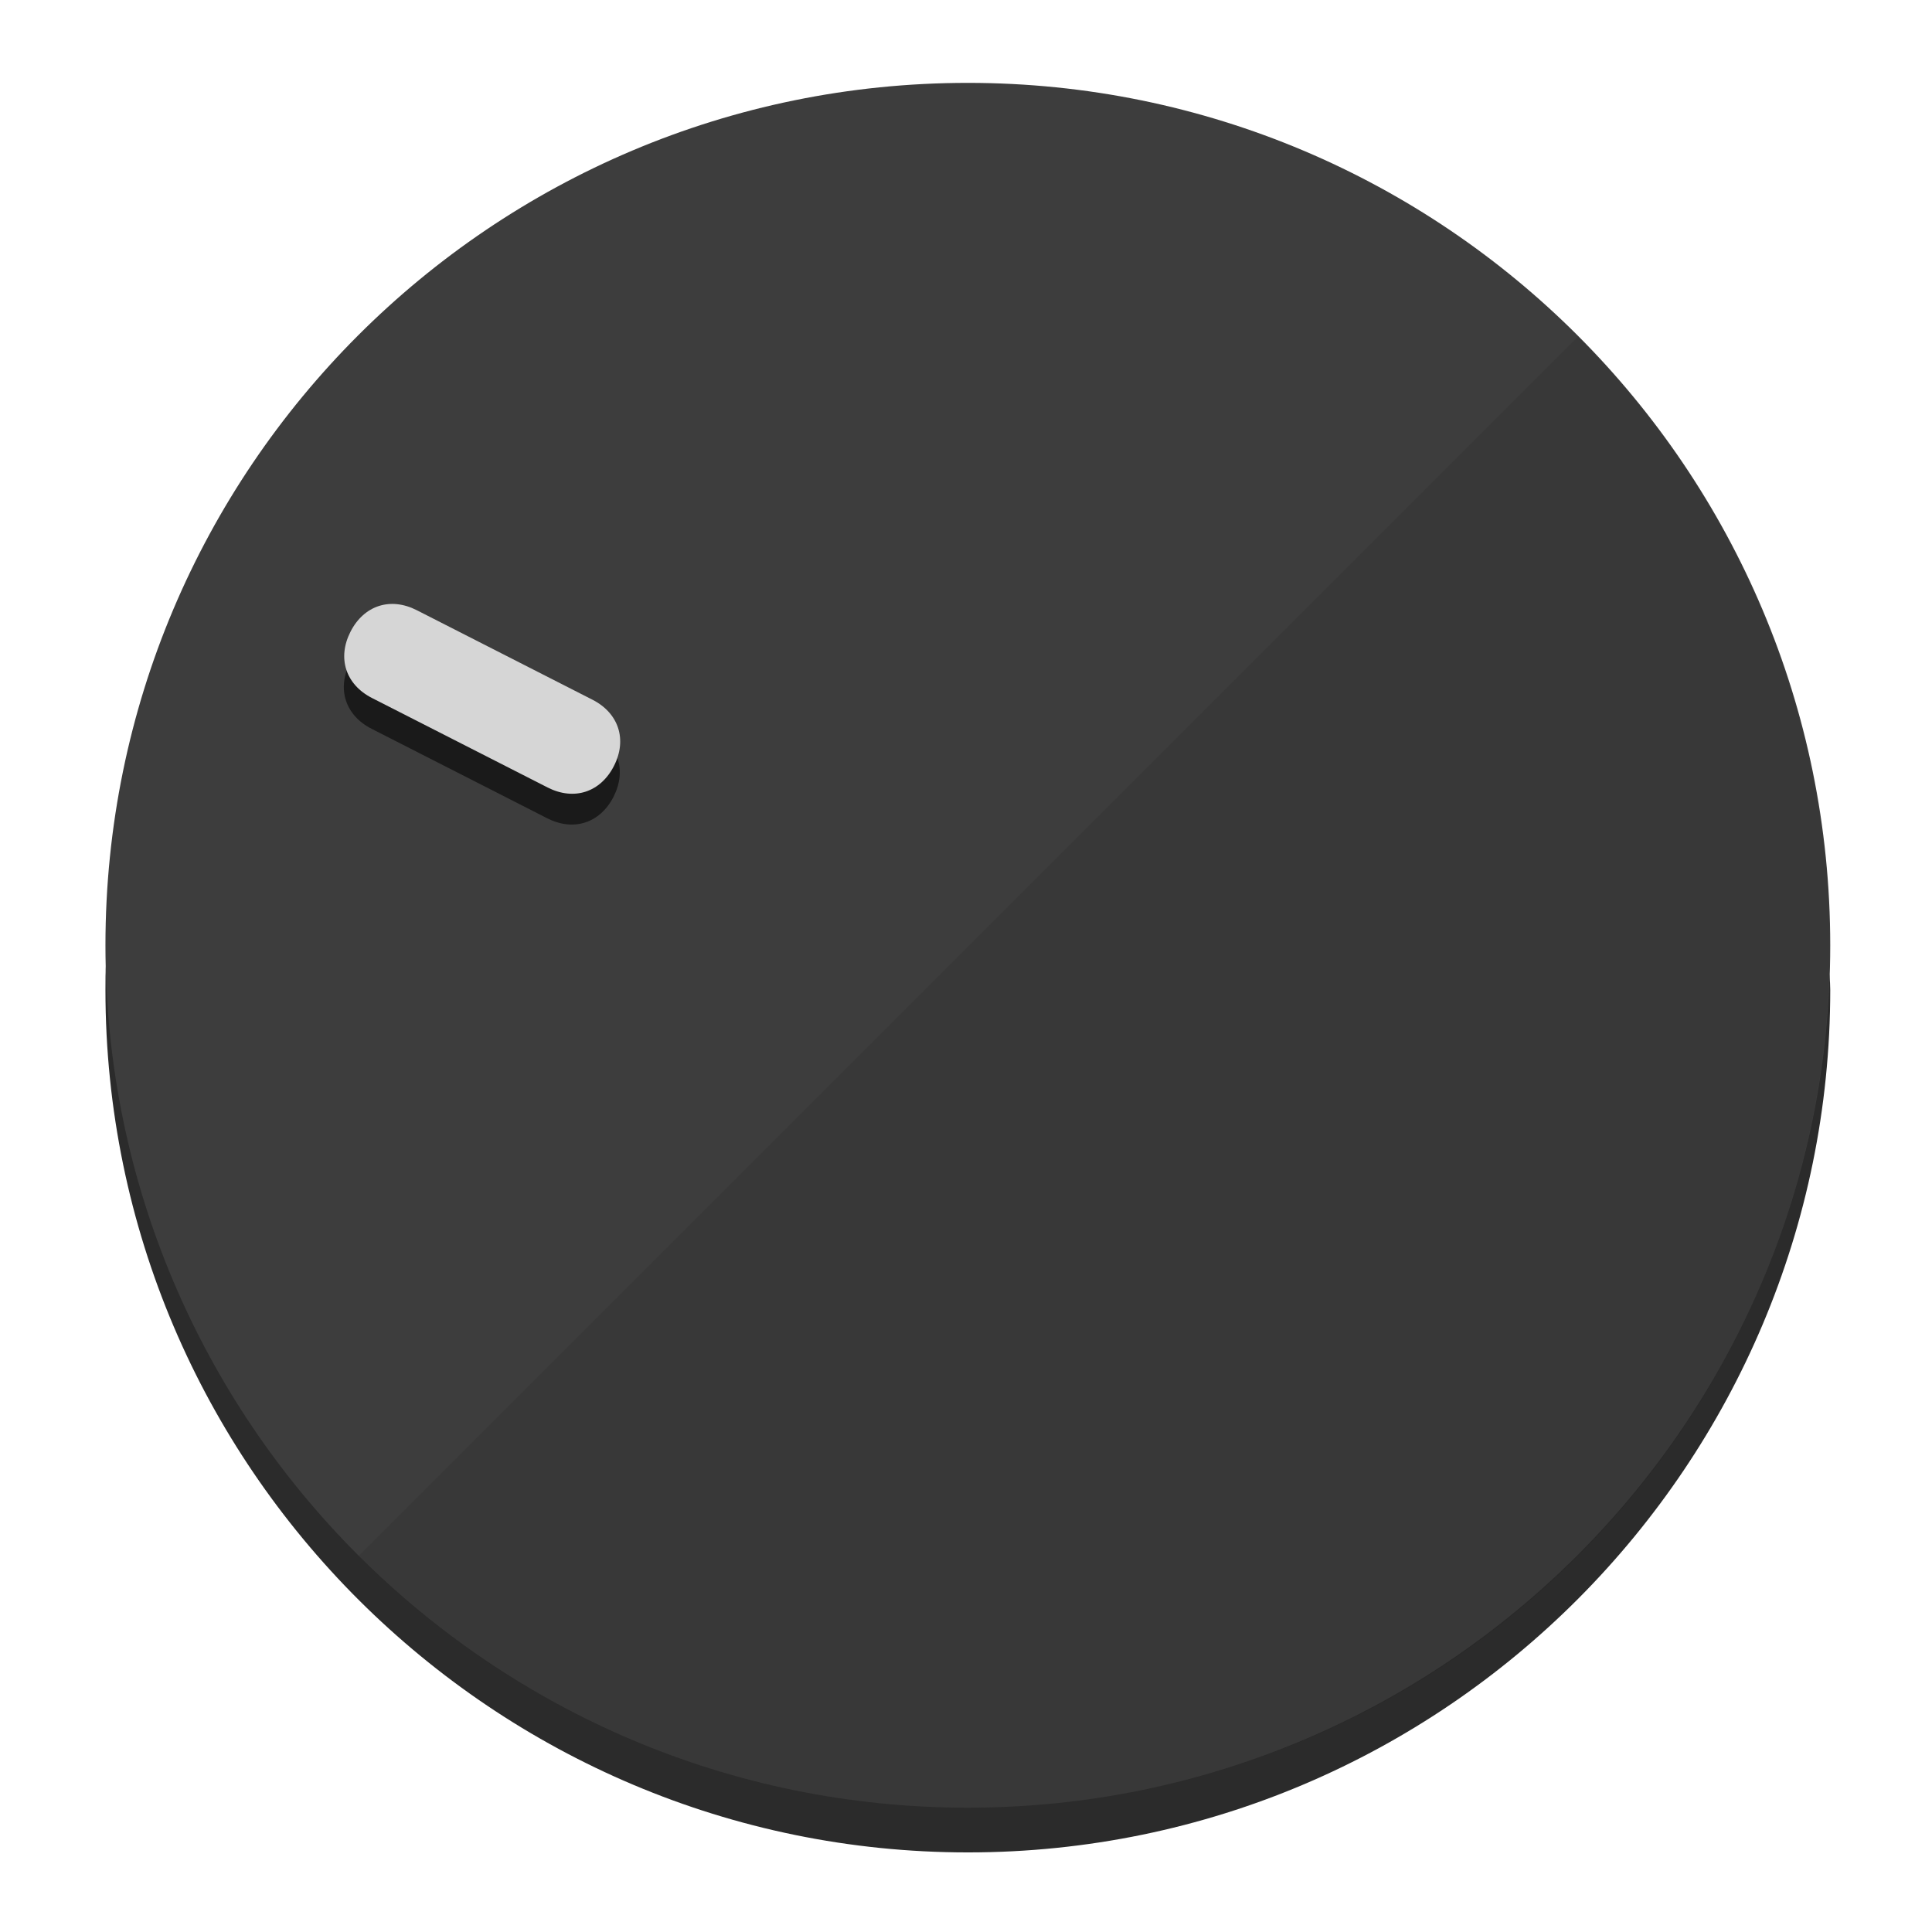
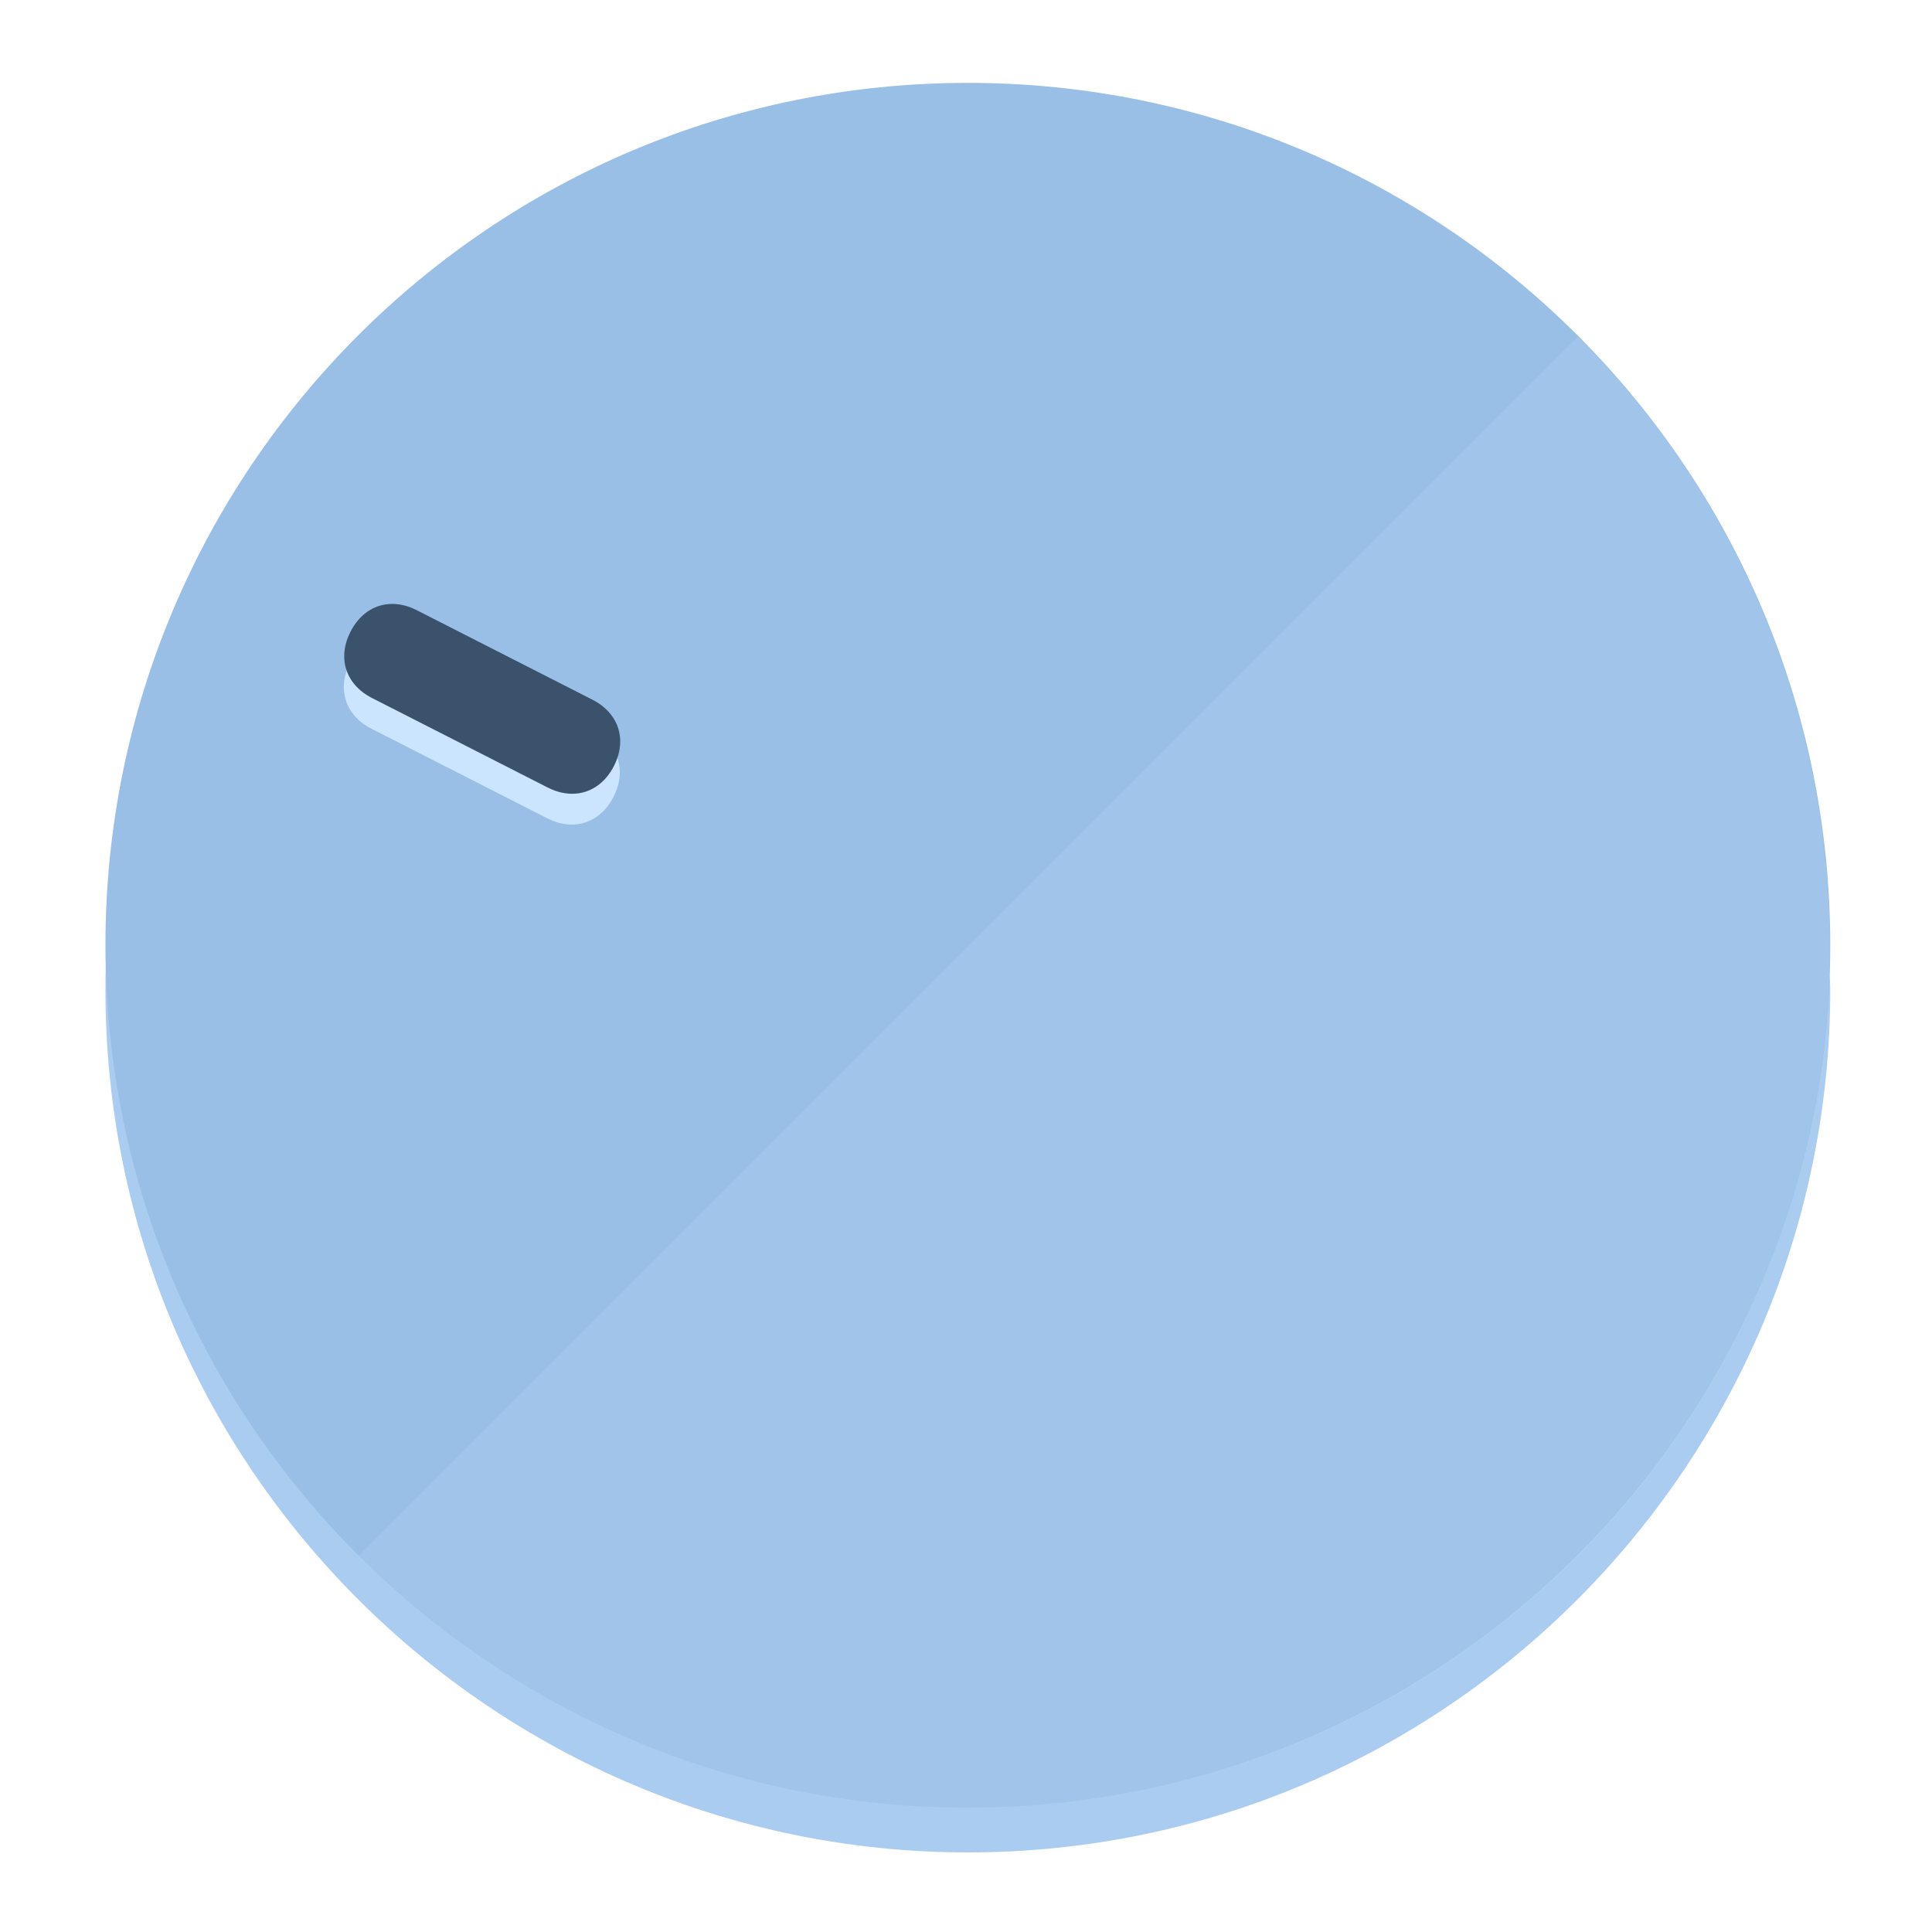
<svg xmlns="http://www.w3.org/2000/svg" height="120px" width="120px" version="1.1" id="Layer_1" viewBox="0 0 496.8 496.8" xml:space="preserve">
  <defs id="defs23" />
  <g id="g3158">
-     <path style="display:inline;fill:#2B2B2B;fill-opacity:1;stroke-width:1.584" d="m 248.875,445.92 c 116.582,0 212.89,-91.238 220.493,-205.286 0,5.069 1.267,8.87 1.267,13.939 0,121.651 -98.842,221.76 -221.76,221.76 -121.651,0 -221.76,-98.842 -221.76,-221.76 0,-5.069 0,-8.87 1.267,-13.939 7.603,114.048 103.91,205.286 220.493,205.286 z" id="path8" />
-     <circle style="display:inline;fill:#3D3D3D;fill-opacity:1;stroke-width:1.584" cx="248.875" cy="243.071" r="221.76" id="circle12" />
-     <path style="display:inline;fill:#1A1A1A;fill-opacity:0.154;stroke-width:1.587" d="m 405.744,86.606 c 86.308,86.308 86.308,227.193 0,313.5 -86.308,86.308 -227.193,86.308 -313.5,0" id="path14" />
+     <path style="display:inline;fill:#AACCF0;fill-opacity:1;stroke-width:1.584" d="m 248.875,445.92 c 116.582,0 212.89,-91.238 220.493,-205.286 0,5.069 1.267,8.87 1.267,13.939 0,121.651 -98.842,221.76 -221.76,221.76 -121.651,0 -221.76,-98.842 -221.76,-221.76 0,-5.069 0,-8.87 1.267,-13.939 7.603,114.048 103.91,205.286 220.493,205.286 z" id="path8" />
+     <circle style="display:inline;fill:#9ABFE6;fill-opacity:1;stroke-width:1.584" cx="248.875" cy="243.071" r="221.76" id="circle12" />
+     <path style="display:inline;fill:#CCE5FF;fill-opacity:0.154;stroke-width:1.587" d="m 405.744,86.606 c 86.308,86.308 86.308,227.193 0,313.5 -86.308,86.308 -227.193,86.308 -313.5,0" id="path14" />
  </g>
  <g id="g3198">
    <circle style="display:none;fill:#000000;fill-opacity:0;stroke-width:1.584" cx="-104.232" cy="331.97" r="221.76" id="circle12-3" transform="rotate(-63)" />
-     <path style="display:inline;fill:#1A1A1A;fill-opacity:1;stroke-width:1.584" d="m 152.23,187.837 c 6.774,3.452 8.99,10.269 5.538,17.044 v 0 c -3.452,6.774 -10.269,8.99 -17.044,5.538 L 95.56,187.407 c -6.774,-3.452 -8.99,-10.269 -5.538,-17.044 v 0 c 3.452,-6.774 10.269,-8.99 17.044,-5.538 z" id="path3789" />
-     <path style="display:inline;fill:#D6D6D6;stroke-width:1.584" d="m 152.333,179.919 c 6.775,3.452 8.99,10.269 5.538,17.044 v 0 c -3.452,6.774 -10.269,8.99 -17.044,5.538 L 95.663,179.489 c -6.774,-3.452 -8.99,-10.269 -5.538,-17.044 v 0 c 3.452,-6.775 10.269,-8.99 17.044,-5.538 z" id="path915" />
+     <path style="display:inline;fill:#CCE5FF;fill-opacity:1;stroke-width:1.584" d="m 152.23,187.837 c 6.774,3.452 8.99,10.269 5.538,17.044 v 0 c -3.452,6.774 -10.269,8.99 -17.044,5.538 L 95.56,187.407 c -6.774,-3.452 -8.99,-10.269 -5.538,-17.044 v 0 c 3.452,-6.774 10.269,-8.99 17.044,-5.538 z" id="path3789" />
+     <path style="display:inline;fill:#3A526B;stroke-width:1.584" d="m 152.333,179.919 c 6.775,3.452 8.99,10.269 5.538,17.044 v 0 c -3.452,6.774 -10.269,8.99 -17.044,5.538 L 95.663,179.489 c -6.774,-3.452 -8.99,-10.269 -5.538,-17.044 v 0 c 3.452,-6.775 10.269,-8.99 17.044,-5.538 z" id="path915" />
  </g>
</svg>
